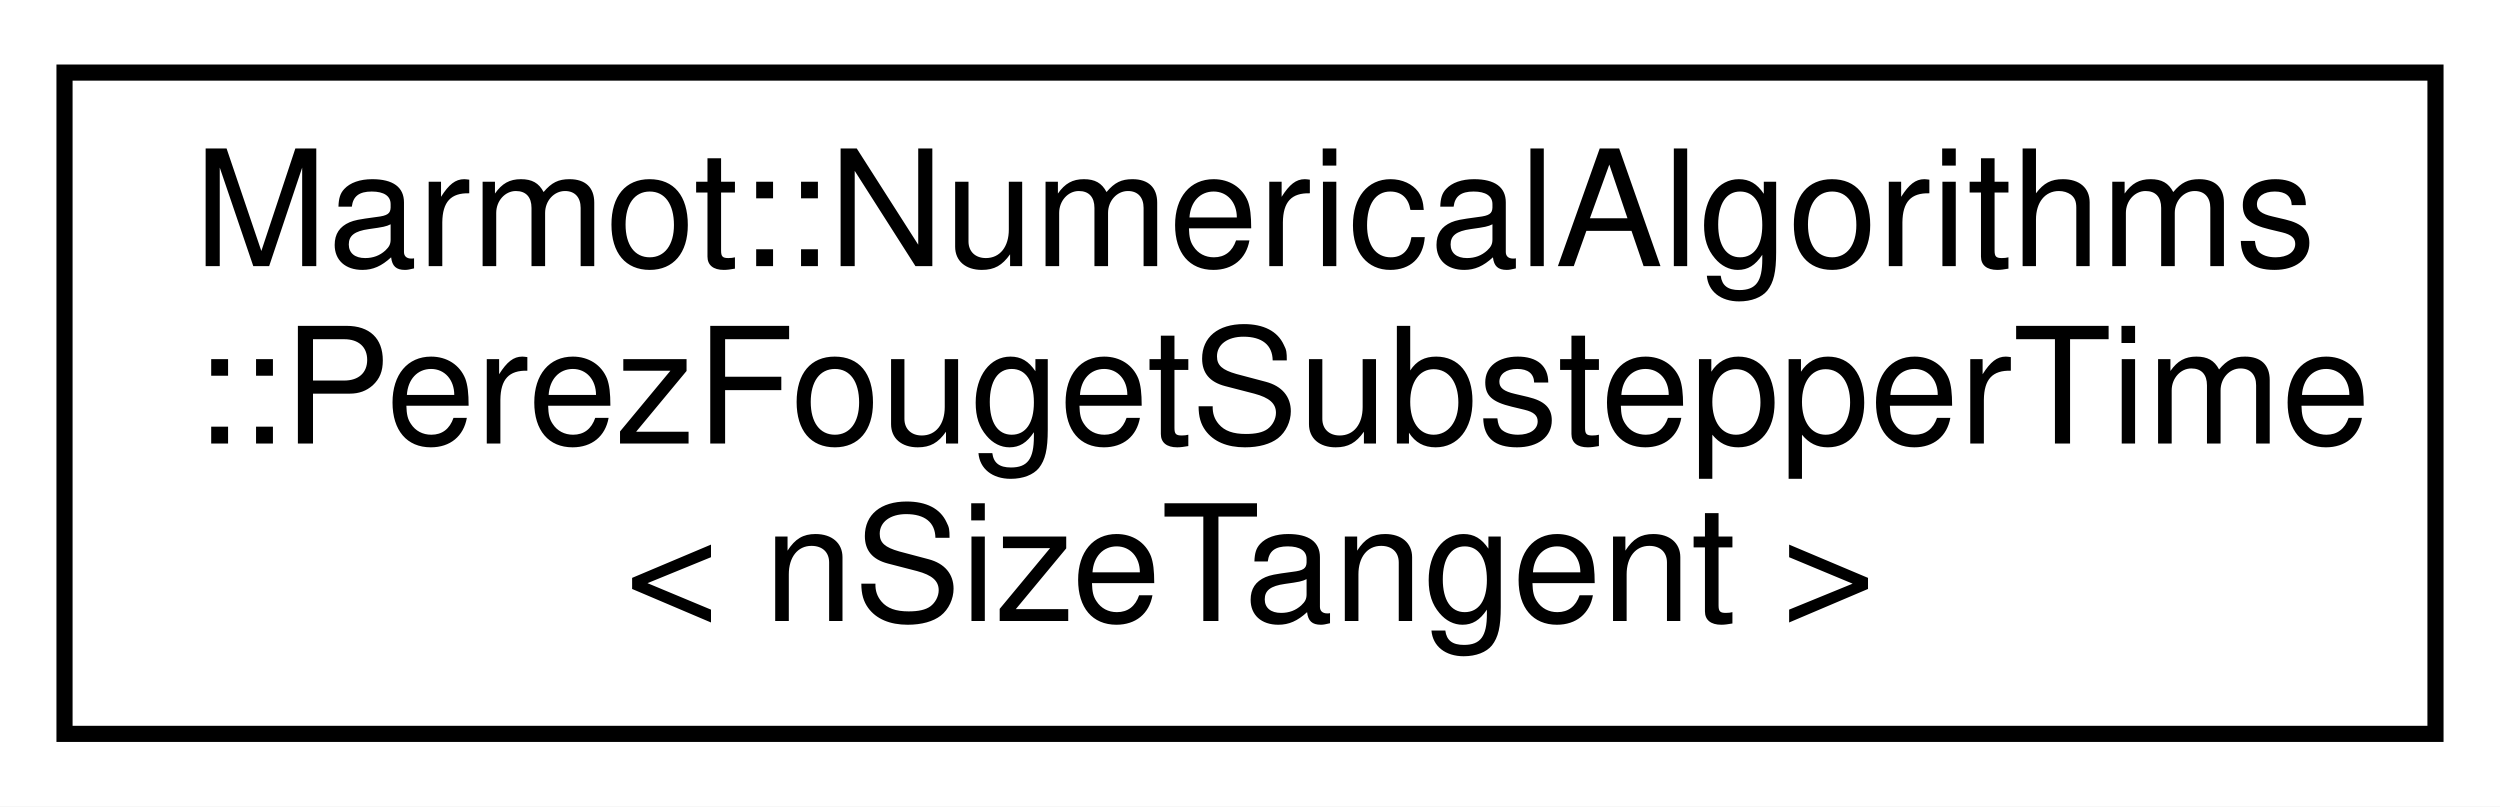
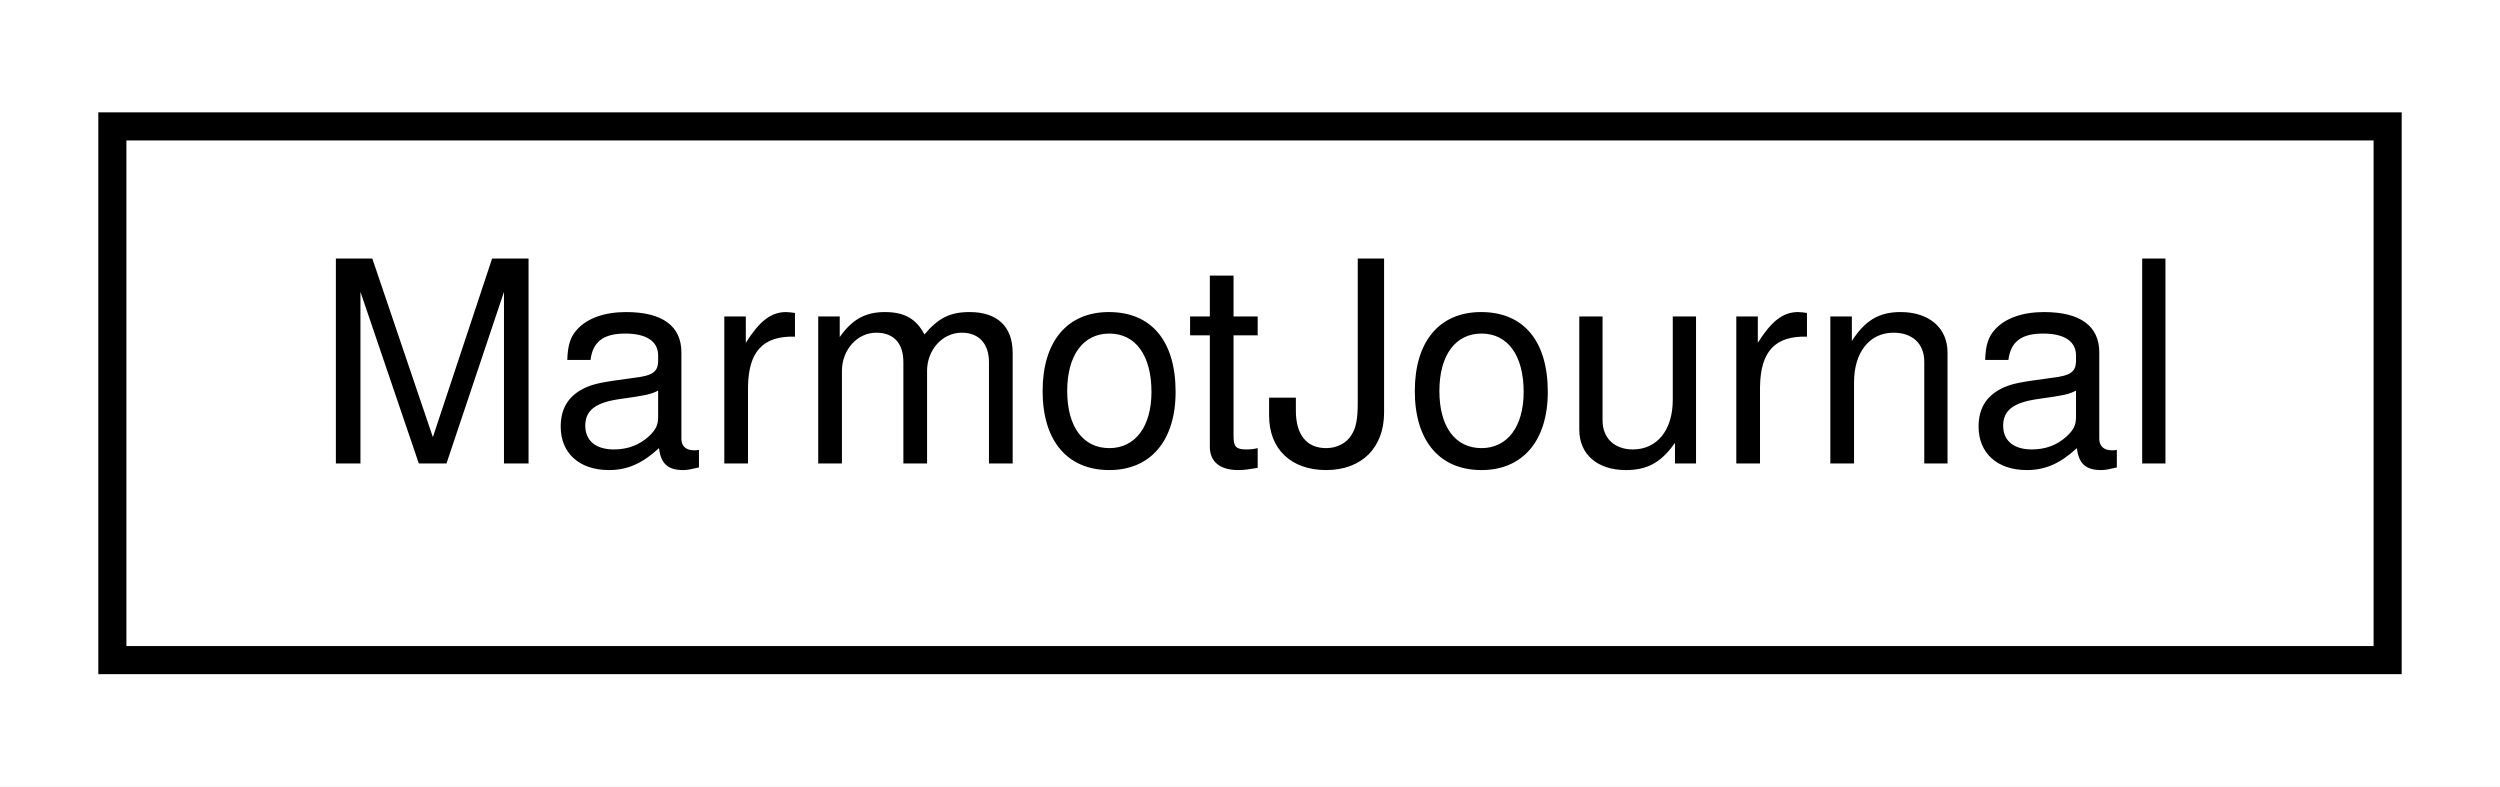
- <svg xmlns="http://www.w3.org/2000/svg" xmlns:xlink="http://www.w3.org/1999/xlink" width="155pt" height="50pt" viewBox="0.00 0.00 155.00 50.00">
-   <g id="graph0" class="graph" transform="scale(1 1) rotate(0) translate(4 46)">
-     <polygon fill="white" stroke="transparent" points="-4,4 -4,-46 151,-46 151,4 -4,4" />
+ <svg xmlns="http://www.w3.org/2000/svg" xmlns:xlink="http://www.w3.org/1999/xlink" width="89pt" height="28pt" viewBox="0.00 0.00 89.00 28.00">
+   <g id="graph0" class="graph" transform="scale(1 1) rotate(0) translate(4 24)">
+     <polygon fill="white" stroke="transparent" points="-4,4 -4,-24 85,-24 85,4 -4,4" />
    <g id="node1" class="node">
      <g id="a_node1">
-         <a xlink:href="classMarmot_1_1NumericalAlgorithms_1_1PerezFougetSubstepperTime.html" target="_top" xlink:title=" ">
-           <polygon fill="white" stroke="black" points="0,-0.5 0,-41.5 147,-41.5 147,-0.5 0,-0.5" />
-           <text text-anchor="start" x="8" y="-29.5" font-family="Helvetica,sans-Serif" font-size="10.00">Marmot::NumericalAlgorithms</text>
-           <text text-anchor="start" x="8" y="-18.5" font-family="Helvetica,sans-Serif" font-size="10.00">::PerezFougetSubstepperTime</text>
-           <text text-anchor="middle" x="73.5" y="-7.5" font-family="Helvetica,sans-Serif" font-size="10.00">&lt; nSizeTangent &gt;</text>
+         <a xlink:href="classMarmotJournal.html" target="_top" xlink:title=" ">
+           <polygon fill="white" stroke="black" points="0,-0.5 0,-19.5 81,-19.5 81,-0.5 0,-0.5" />
+           <text text-anchor="middle" x="40.5" y="-7.5" font-family="Helvetica,sans-Serif" font-size="10.00">MarmotJournal</text>
        </a>
      </g>
    </g>
  </g>
</svg>
